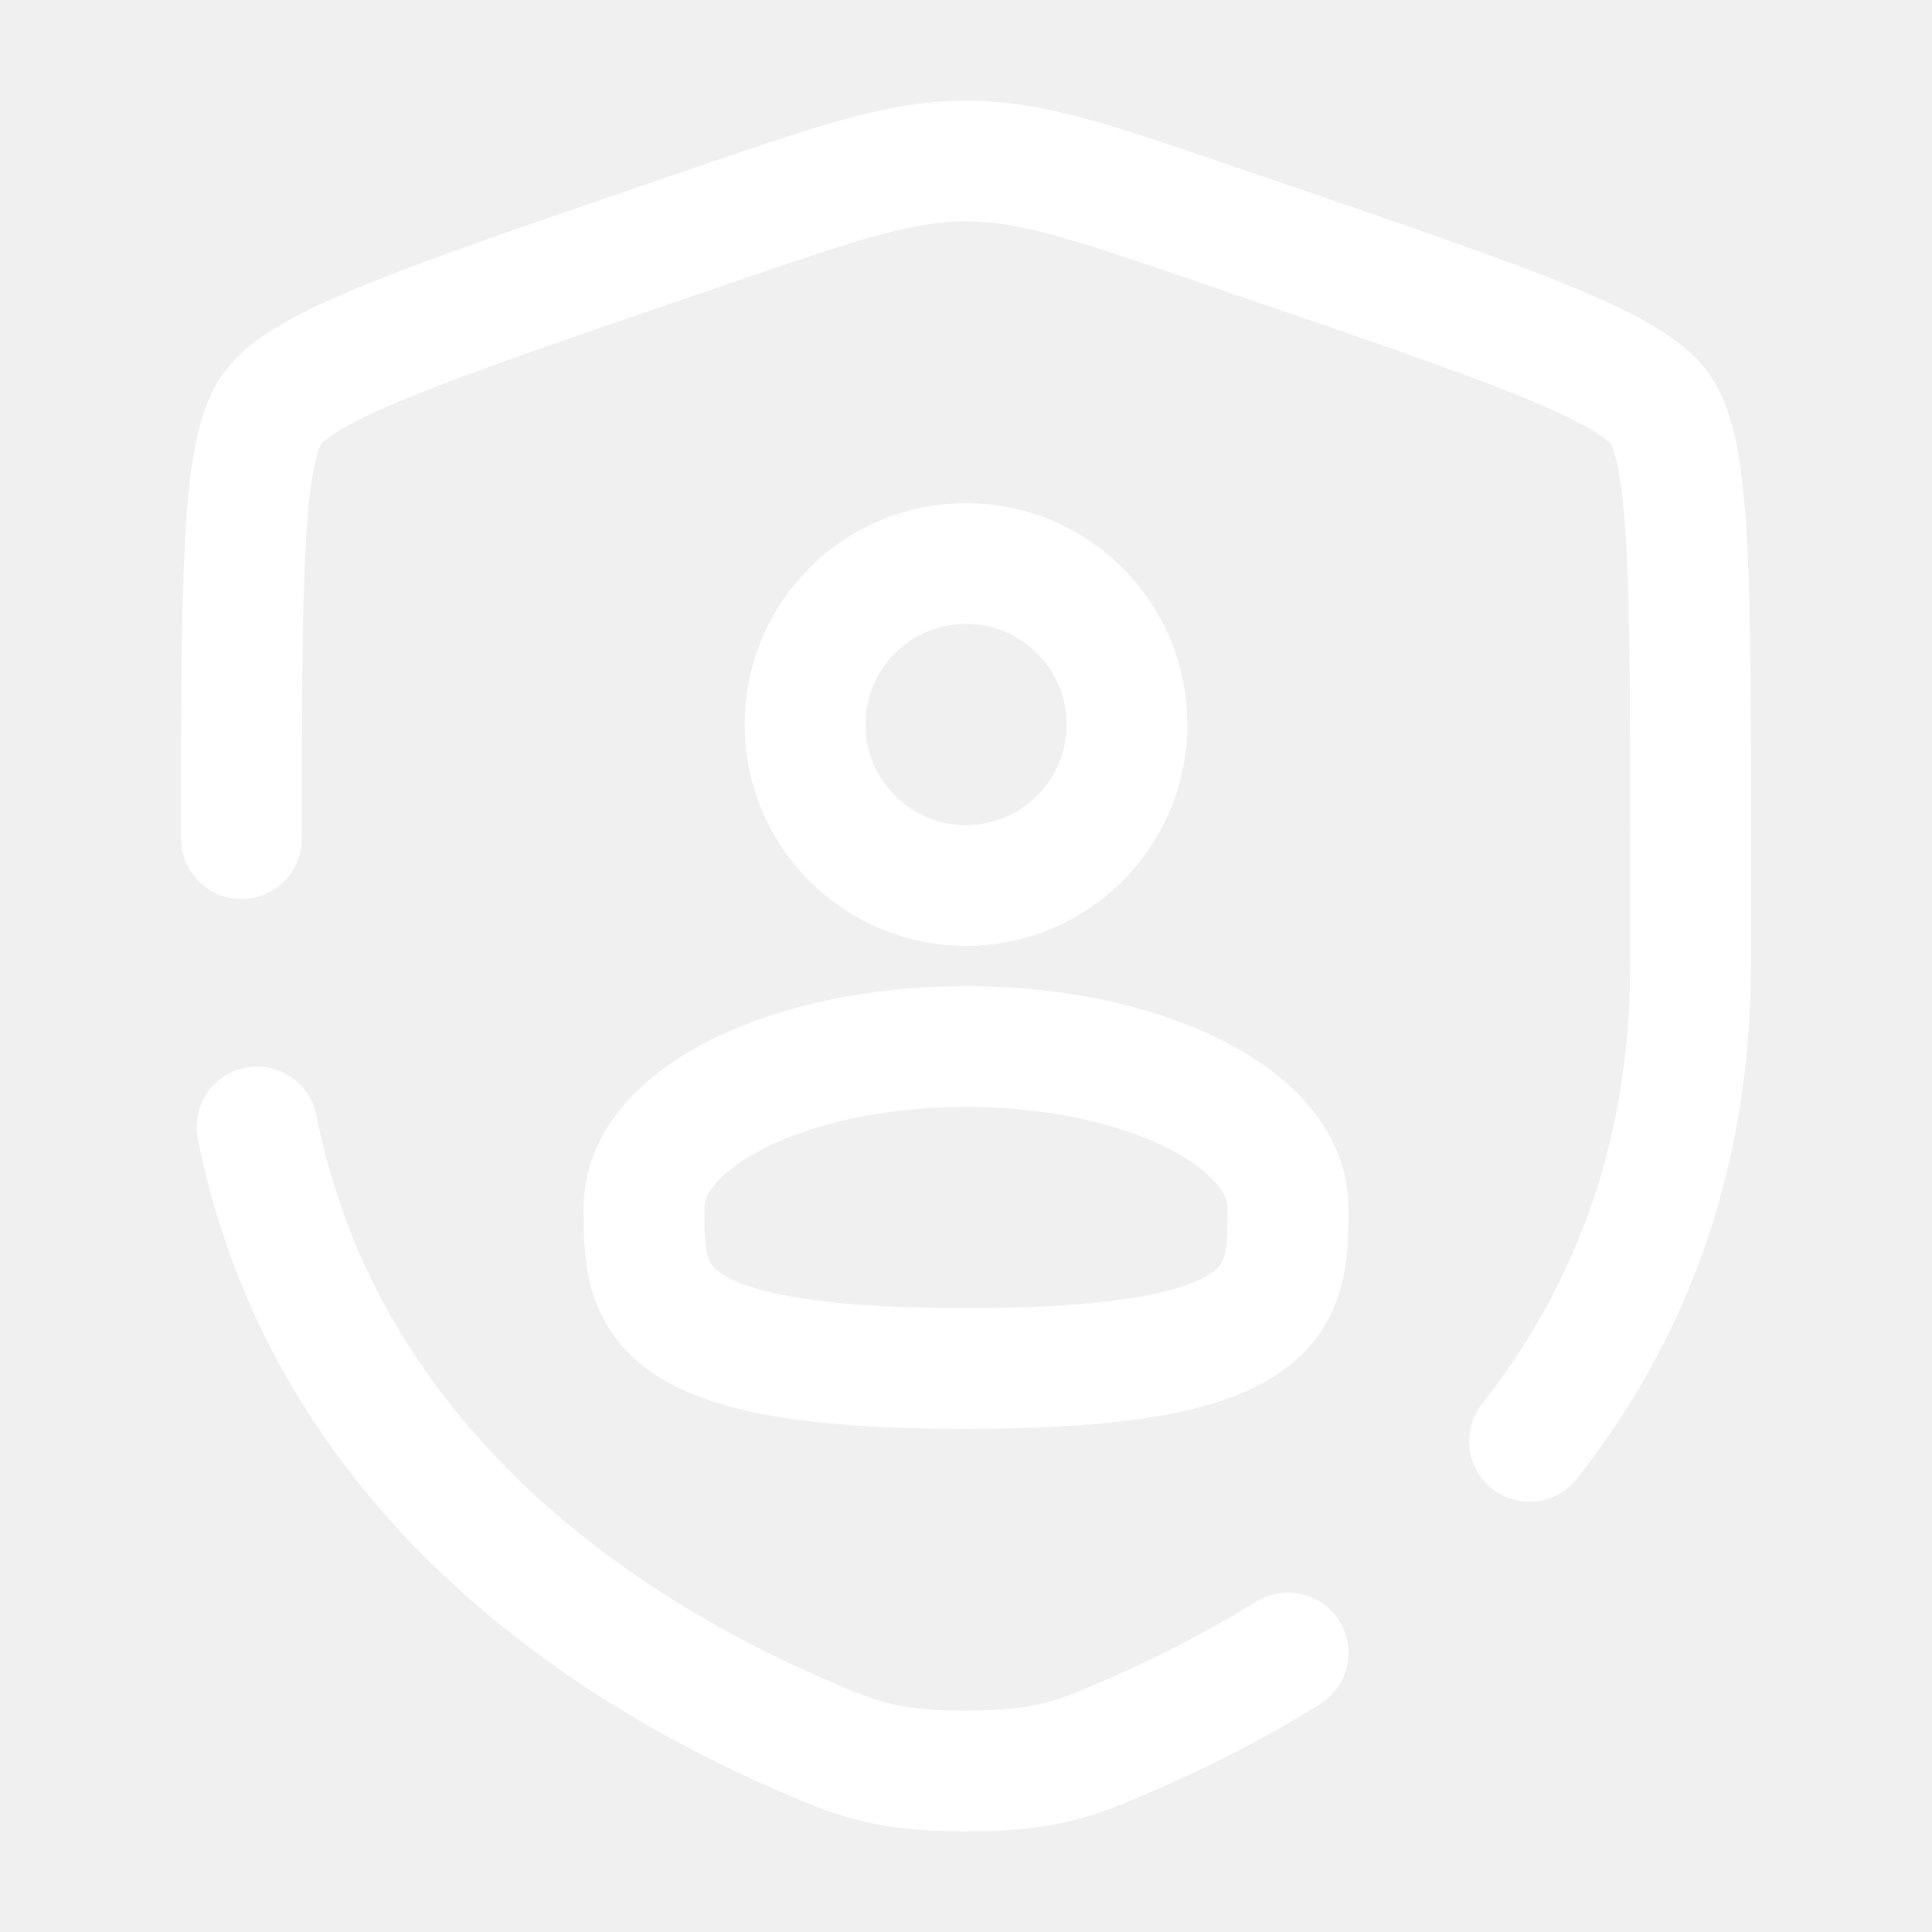
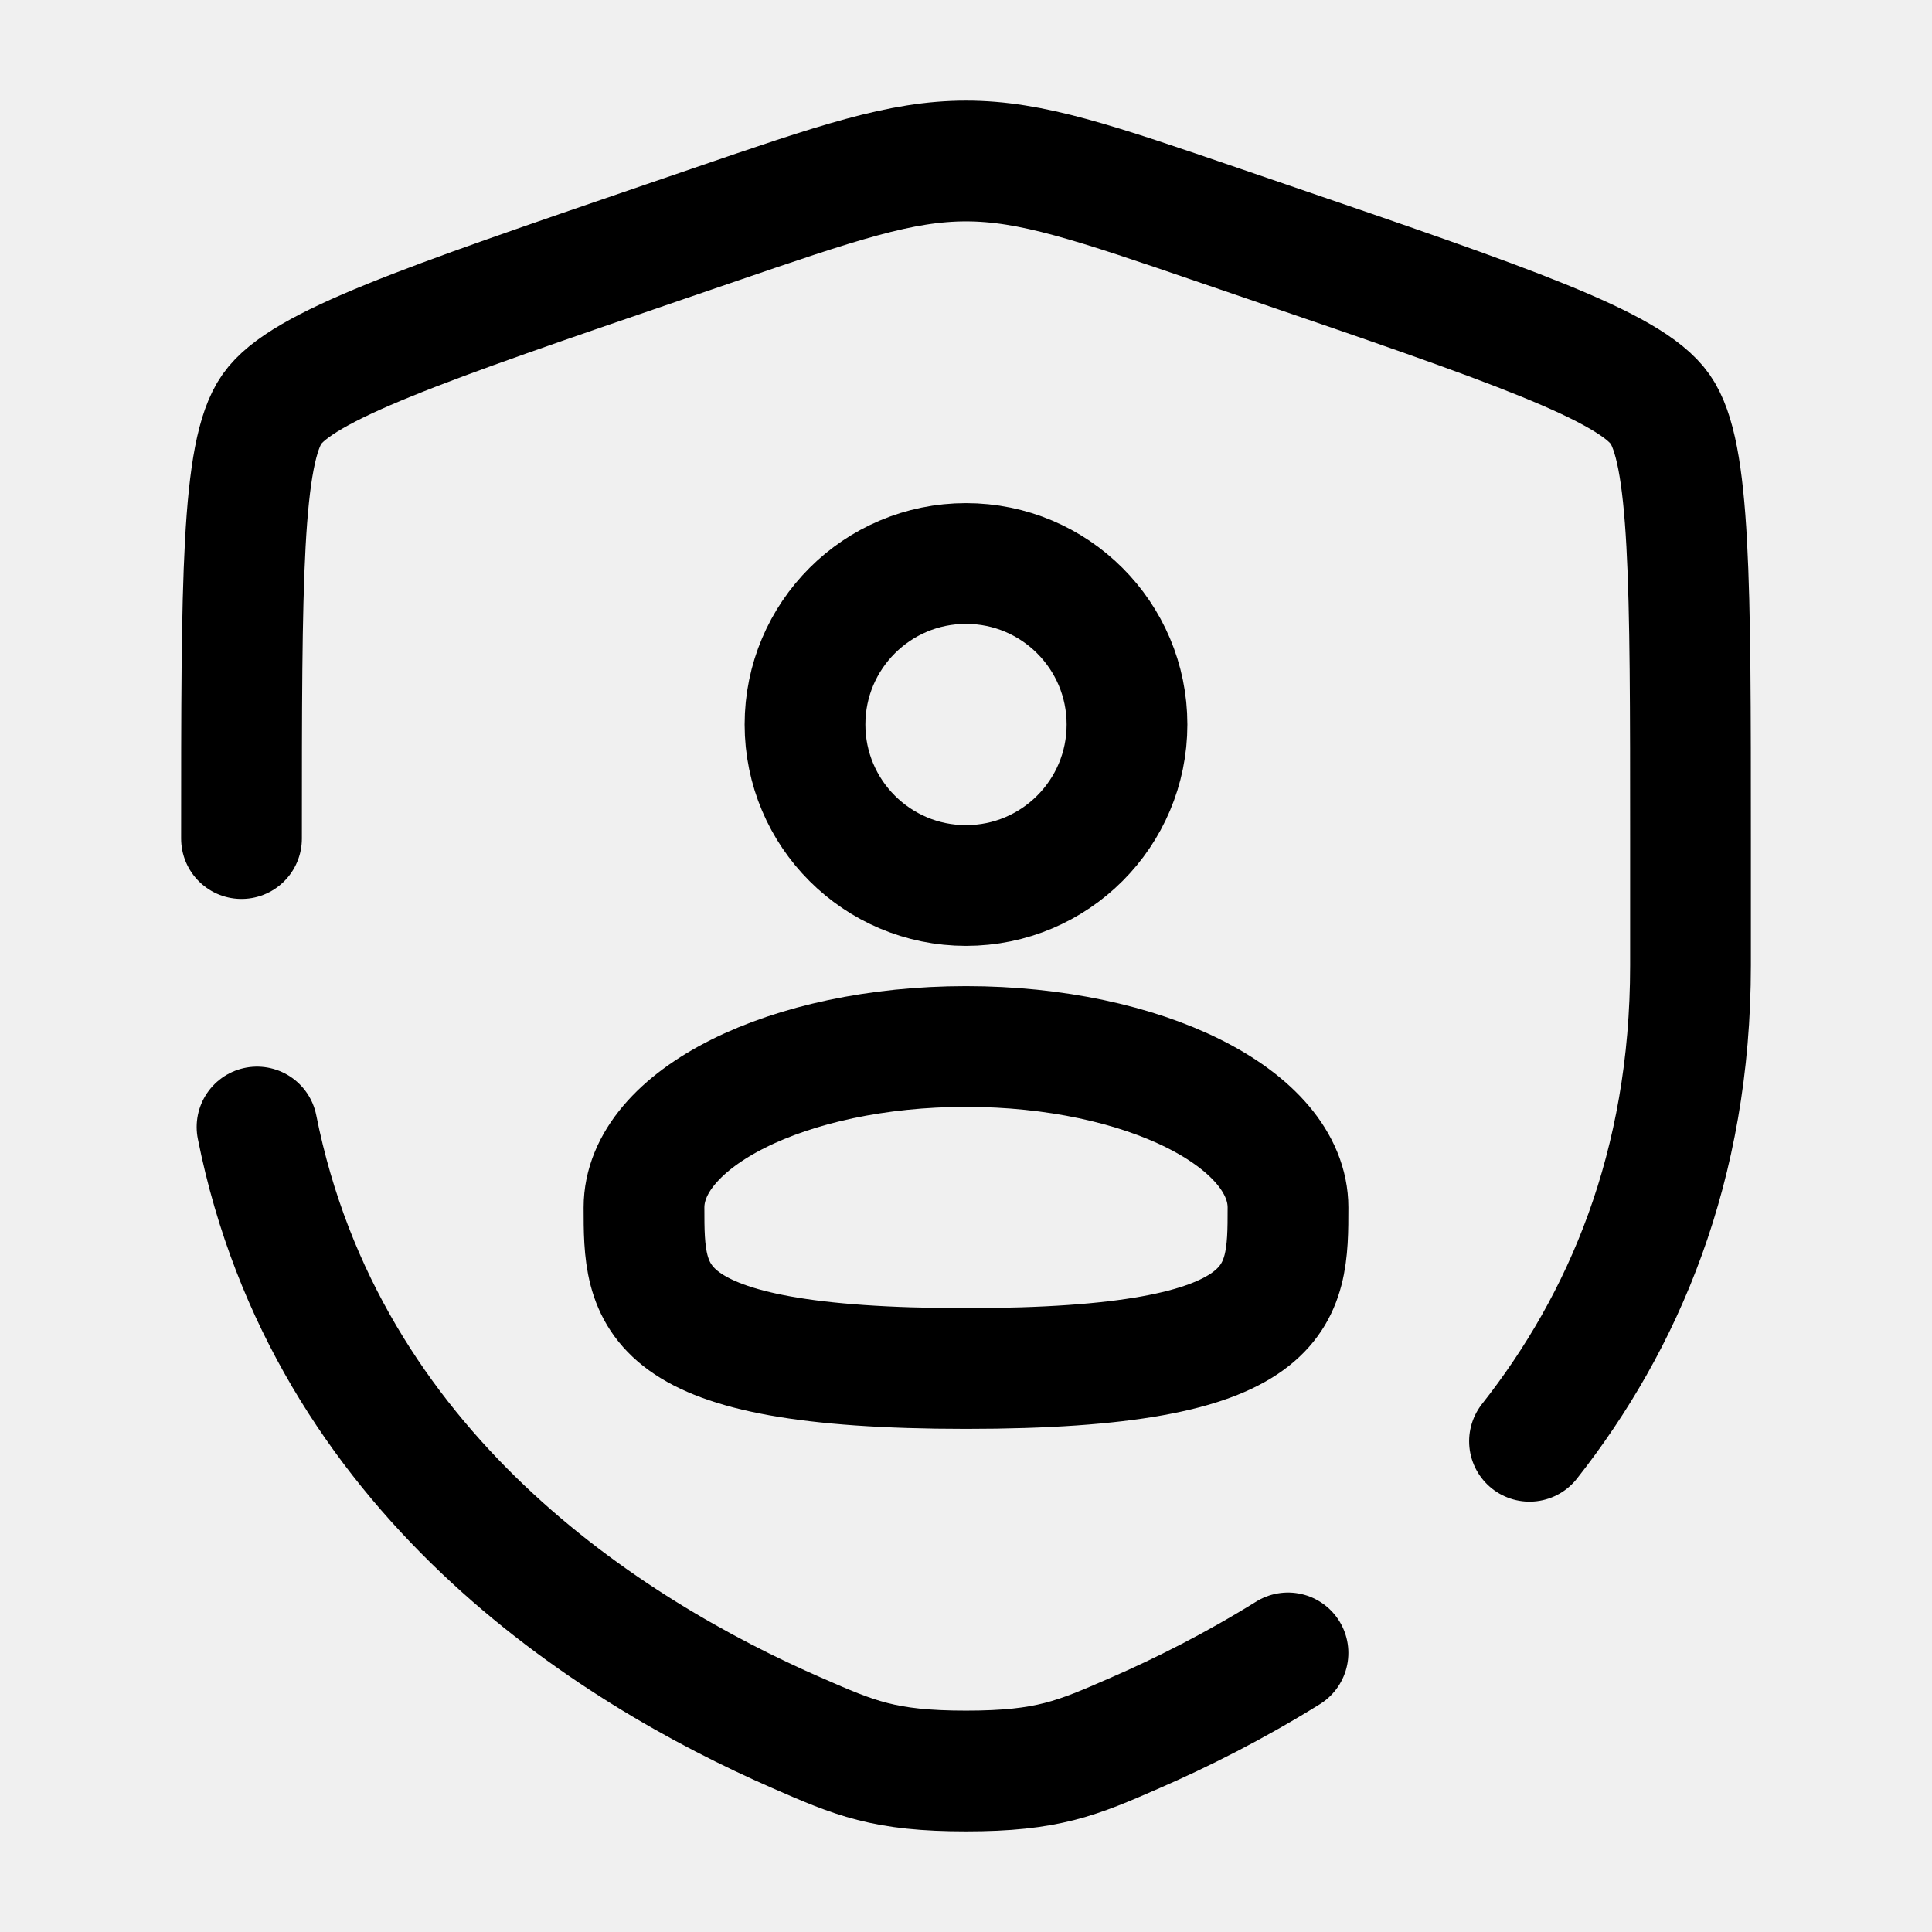
- <svg xmlns="http://www.w3.org/2000/svg" width="800px" height="800px" viewBox="0 0 24 24" fill="none">
-   <circle cx="12" cy="9" r="2" stroke="#ffffff" stroke-width="1.5" />
-   <path d="M16 15C16 16.105 16 17 12 17C8 17 8 16.105 8 15C8 13.895 9.791 13 12 13C14.209 13 16 13.895 16 15Z" stroke="#ffffff" stroke-width="1.5" />
-   <path d="M3 10.417C3 7.219 3 5.62 3.378 5.082C3.755 4.545 5.258 4.03 8.265 3.001L8.838 2.805C10.405 2.268 11.189 2 12 2C12.811 2 13.595 2.268 15.162 2.805L15.735 3.001C18.742 4.03 20.245 4.545 20.622 5.082C21 5.62 21 7.219 21 10.417C21 10.9 21 11.423 21 11.991C21 14.496 20.163 16.428 19 17.904M3.193 14C4.05 18.298 7.576 20.513 9.899 21.527C10.62 21.842 10.981 22 12 22C13.019 22 13.38 21.842 14.101 21.527C14.68 21.275 15.332 20.948 16 20.533" stroke="#ffffff" stroke-width="1.5" stroke-linecap="round" />
+ <svg xmlns="http://www.w3.org/2000/svg" viewBox="0 0 24 24" fill="none">
+   <circle cx="12" cy="9" r="2" stroke="currentColor" stroke-width="1.5" />
+   <path d="M16 15C16 16.105 16 17 12 17C8 17 8 16.105 8 15C8 13.895 9.791 13 12 13C14.209 13 16 13.895 16 15Z" stroke="currentColor" stroke-width="1.5" />
+   <path d="M3 10.417C3 7.219 3 5.62 3.378 5.082C3.755 4.545 5.258 4.03 8.265 3.001L8.838 2.805C10.405 2.268 11.189 2 12 2C12.811 2 13.595 2.268 15.162 2.805L15.735 3.001C18.742 4.03 20.245 4.545 20.622 5.082C21 5.62 21 7.219 21 10.417C21 10.9 21 11.423 21 11.991C21 14.496 20.163 16.428 19 17.904M3.193 14C4.05 18.298 7.576 20.513 9.899 21.527C10.62 21.842 10.981 22 12 22C13.019 22 13.38 21.842 14.101 21.527C14.68 21.275 15.332 20.948 16 20.533" stroke="currentColor" stroke-width="1.5" stroke-linecap="round" />
</svg>
